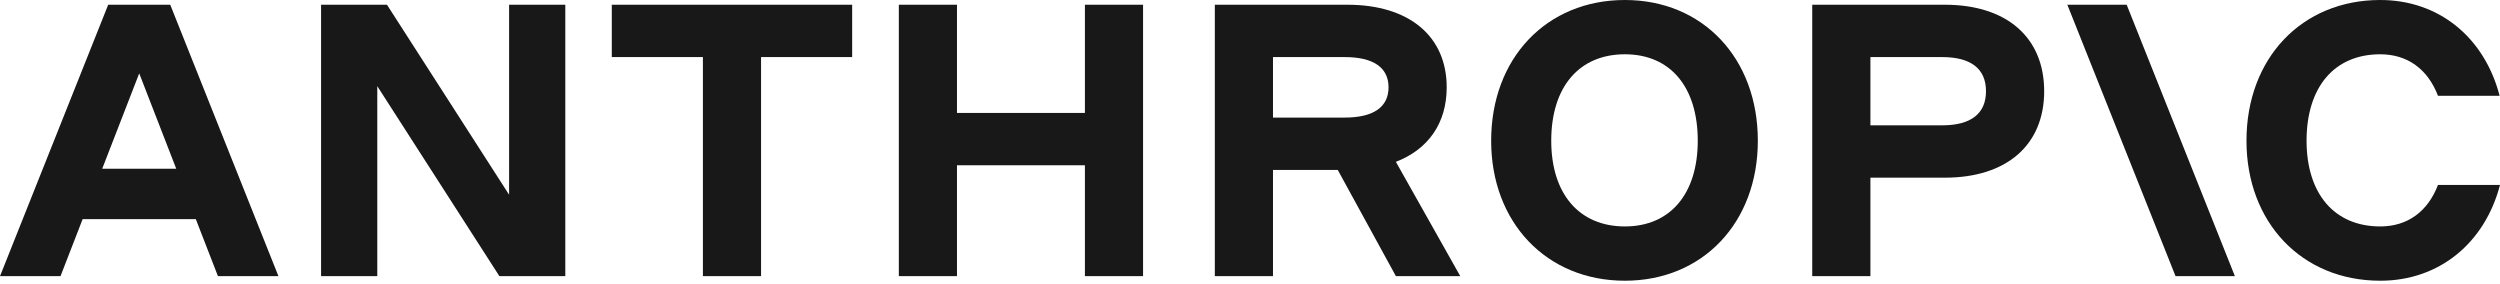
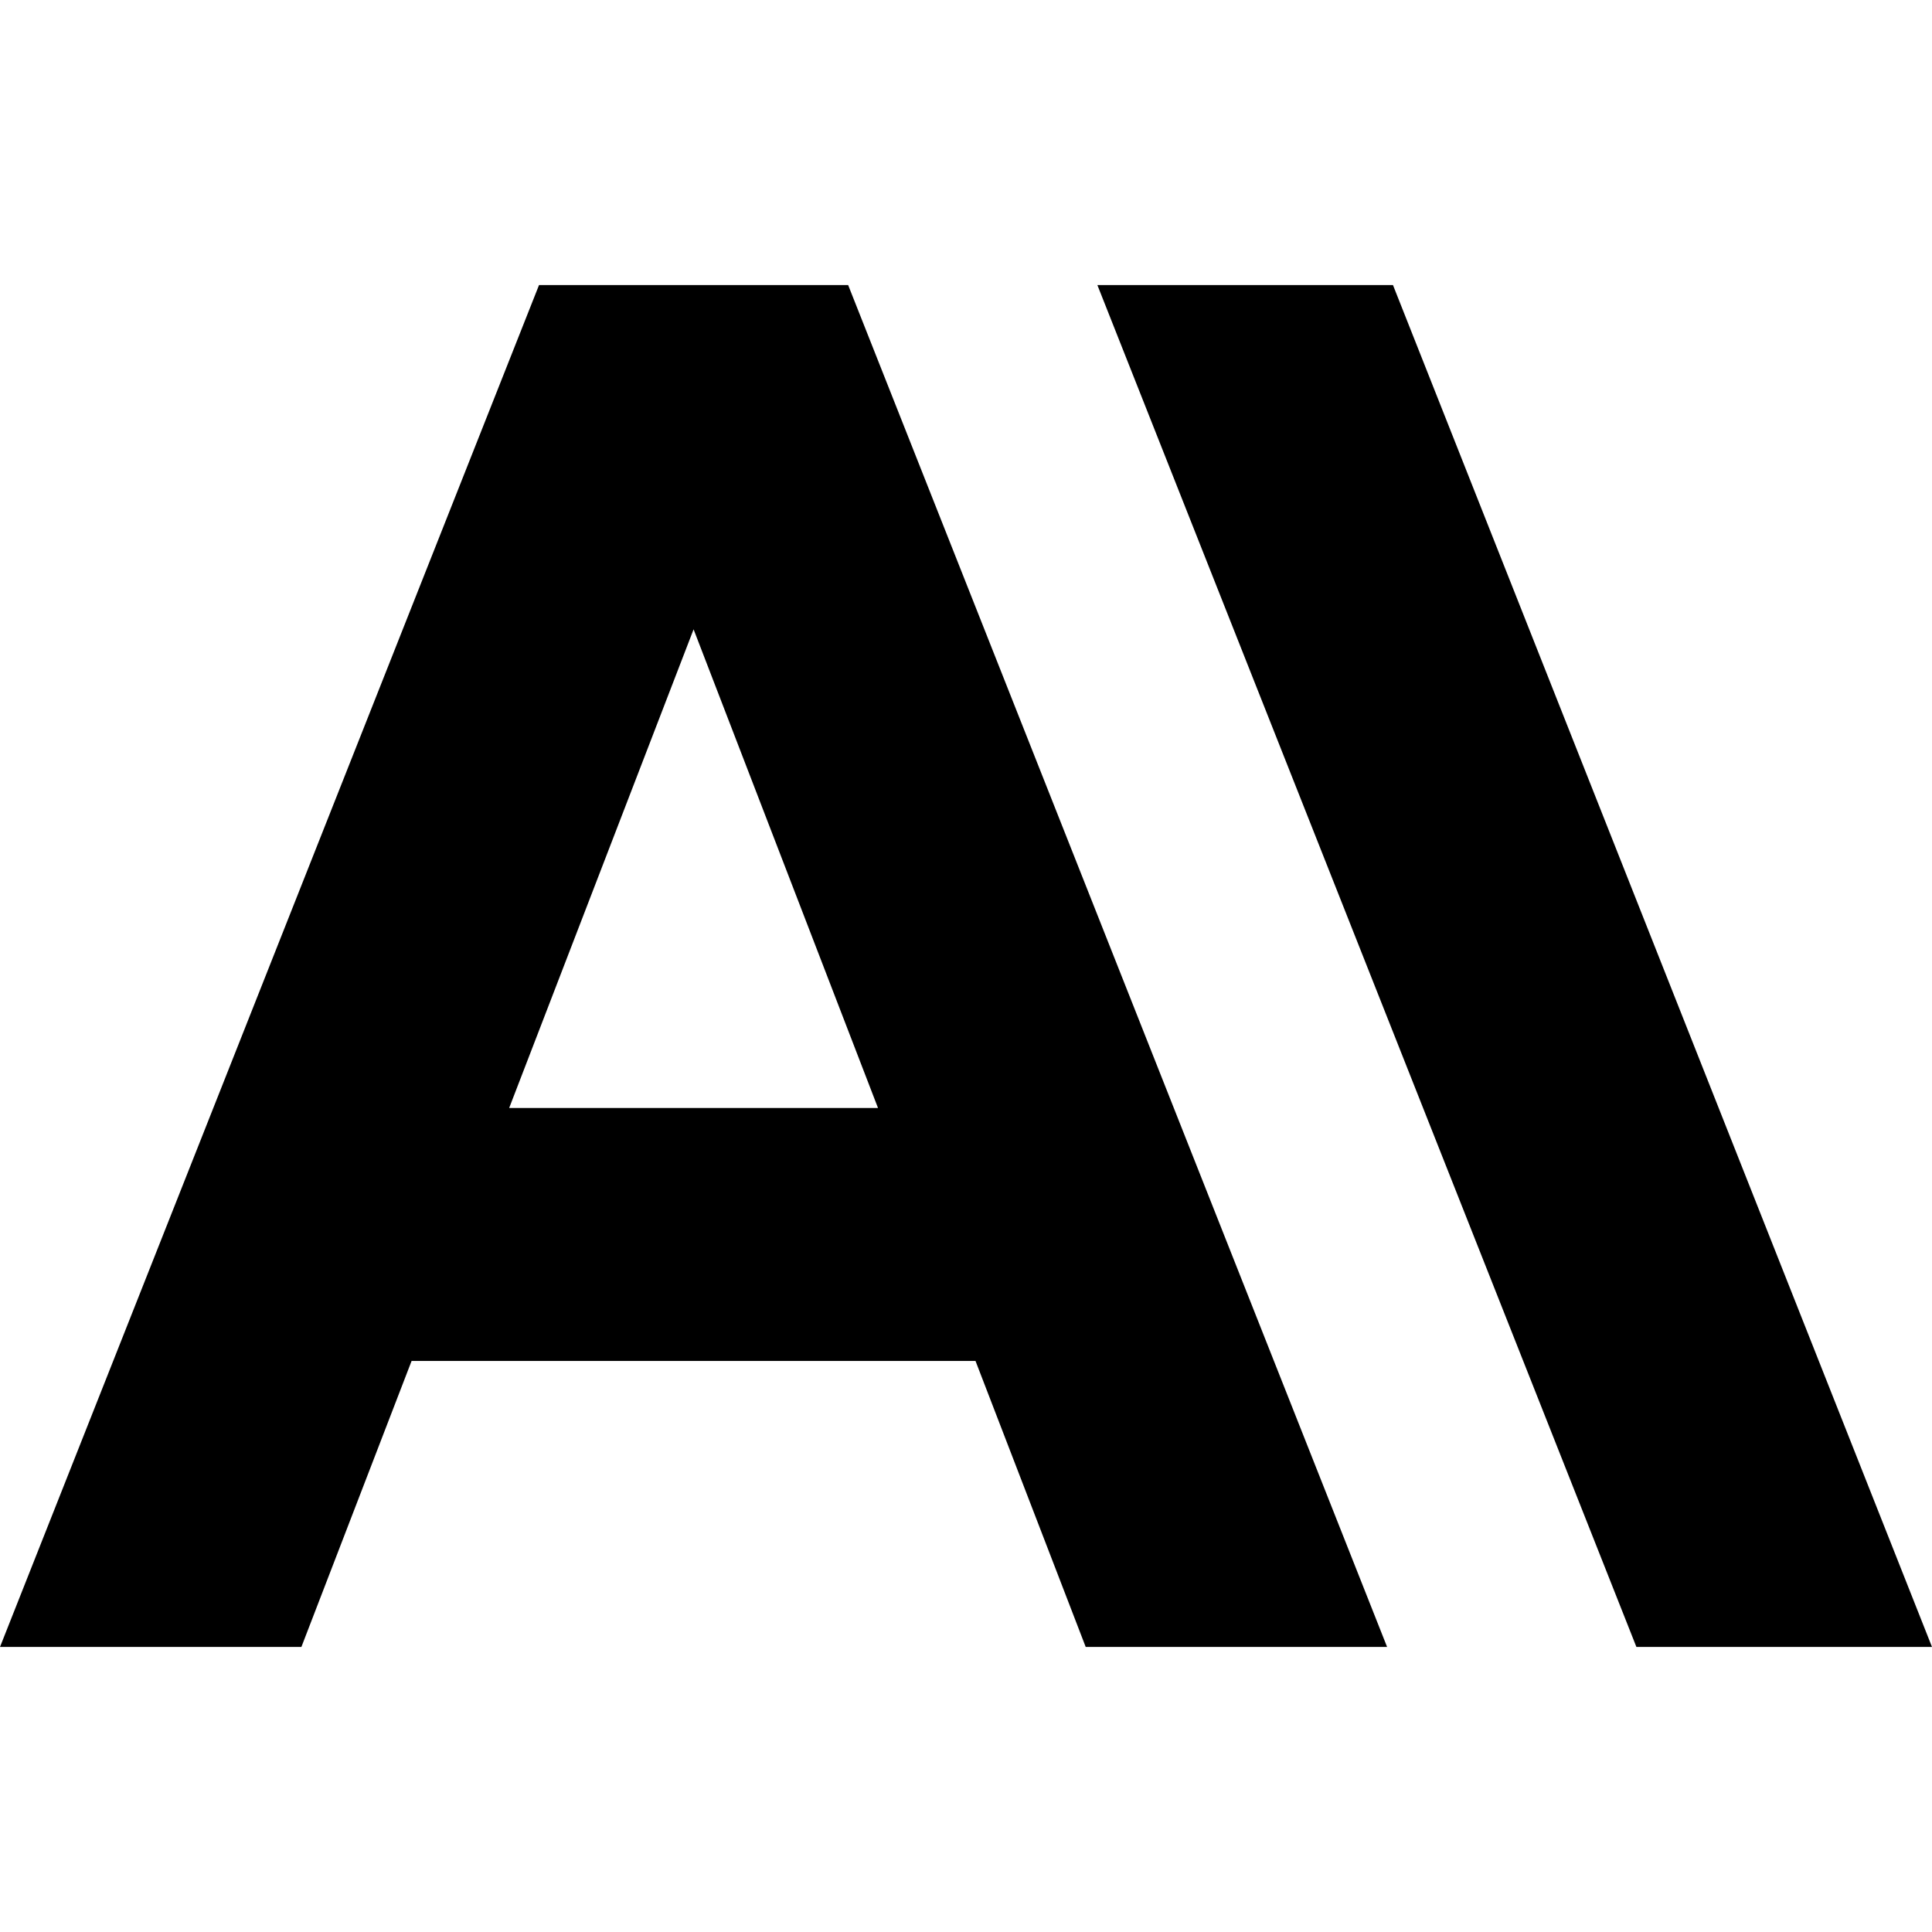
- <svg xmlns="http://www.w3.org/2000/svg" width="512px" height="58px" viewBox="0 0 512 58" version="1.1" preserveAspectRatio="xMidYMid">
-   <g fill="#181818">
-     <path d="M499.297,37.878 C497.233,43.278 493.105,46.375 487.468,46.375 C478.1,46.375 472.384,39.704 472.384,28.825 C472.384,17.788 478.1,11.117 487.468,11.117 C493.105,11.117 497.233,14.214 499.297,19.614 C499.297,19.614 511.921,19.614 511.921,19.614 C508.824,7.703 499.536,0 487.468,0 C471.431,0 460.078,11.911 460.078,28.825 C460.078,45.58 471.431,57.492 487.468,57.492 C499.615,57.492 508.904,49.71 512,37.878 C512,37.878 499.297,37.878 499.297,37.878 C499.297,37.878 499.297,37.878 499.297,37.878 Z" />
-     <path d="M423.391,0.97 C423.391,0.97 445.553,56.558 445.553,56.558 C445.553,56.558 457.706,56.558 457.706,56.558 C457.706,56.558 435.544,0.97 435.544,0.97 C435.544,0.97 423.391,0.97 423.391,0.97 C423.391,0.97 423.391,0.97 423.391,0.97 Z" />
-     <path d="M397.756,25.667 C397.756,25.667 383.061,25.667 383.061,25.667 C383.061,25.667 383.061,11.691 383.061,11.691 C383.061,11.691 397.756,11.691 397.756,11.691 C403.634,11.691 406.732,14.073 406.732,18.679 C406.732,23.285 403.634,25.667 397.756,25.667 C397.756,25.667 397.756,25.667 397.756,25.667 Z M398.312,0.97 C398.312,0.97 371.145,0.97 371.145,0.97 C371.145,0.97 371.145,56.558 371.145,56.558 C371.145,56.558 383.061,56.558 383.061,56.558 C383.061,56.558 383.061,36.387 383.061,36.387 C383.061,36.387 398.312,36.387 398.312,36.387 C410.943,36.387 418.648,29.717 418.648,18.679 C418.648,7.641 410.943,0.97 398.312,0.97 C398.312,0.97 398.312,0.97 398.312,0.97 Z" />
-     <path d="M332.777,46.375 C323.41,46.375 317.694,39.704 317.694,28.825 C317.694,17.788 323.41,11.117 332.777,11.117 C342.065,11.117 347.701,17.788 347.701,28.825 C347.701,39.704 342.065,46.375 332.777,46.375 C332.777,46.375 332.777,46.375 332.777,46.375 Z M332.777,0 C316.741,0 305.389,11.911 305.389,28.825 C305.389,45.58 316.741,57.492 332.777,57.492 C348.733,57.492 360.006,45.58 360.006,28.825 C360.006,11.911 348.733,0 332.777,0 C332.777,0 332.777,0 332.777,0 Z" />
-     <path d="M260.708,11.691 C260.708,11.691 275.399,11.691 275.399,11.691 C281.276,11.691 284.373,13.835 284.373,17.885 C284.373,21.935 281.276,24.079 275.399,24.079 C275.399,24.079 260.708,24.079 260.708,24.079 C260.708,24.079 260.708,11.691 260.708,11.691 C260.708,11.691 260.708,11.691 260.708,11.691 Z M296.285,17.885 C296.285,7.402 288.582,0.97 275.955,0.97 C275.955,0.97 248.796,0.97 248.796,0.97 C248.796,0.97 248.796,56.558 248.796,56.558 C248.796,56.558 260.708,56.558 260.708,56.558 C260.708,56.558 260.708,34.799 260.708,34.799 C260.708,34.799 273.969,34.799 273.969,34.799 C273.969,34.799 285.882,56.558 285.882,56.558 C285.882,56.558 299.065,56.558 299.065,56.558 C299.065,56.558 285.874,33.142 285.874,33.142 C292.495,30.597 296.285,25.237 296.285,17.885 C296.285,17.885 296.285,17.885 296.285,17.885 Z" />
-     <path d="M222.19,23.126 C222.19,23.126 195.99,23.126 195.99,23.126 C195.99,23.126 195.99,0.97 195.99,0.97 C195.99,0.97 184.081,0.97 184.081,0.97 C184.081,0.97 184.081,56.558 184.081,56.558 C184.081,56.558 195.99,56.558 195.99,56.558 C195.99,56.558 195.99,33.846 195.99,33.846 C195.99,33.846 222.19,33.846 222.19,33.846 C222.19,33.846 222.19,56.558 222.19,56.558 C222.19,56.558 234.099,56.558 234.099,56.558 C234.099,56.558 234.099,0.97 234.099,0.97 C234.099,0.97 222.19,0.97 222.19,0.97 C222.19,0.97 222.19,23.126 222.19,23.126 C222.19,23.126 222.19,23.126 222.19,23.126 Z" />
-     <path d="M125.296,11.691 C125.296,11.691 143.955,11.691 143.955,11.691 C143.955,11.691 143.955,56.558 143.955,56.558 C143.955,56.558 155.865,56.558 155.865,56.558 C155.865,56.558 155.865,11.691 155.865,11.691 C155.865,11.691 174.523,11.691 174.523,11.691 C174.523,11.691 174.523,0.97 174.523,0.97 C174.523,0.97 125.296,0.97 125.296,0.97 C125.296,0.97 125.296,11.691 125.296,11.691 C125.296,11.691 125.296,11.691 125.296,11.691 Z" />
-     <path d="M104.262,39.881 C104.262,39.881 79.253,0.97 79.253,0.97 C79.253,0.97 65.756,0.97 65.756,0.97 C65.756,0.97 65.756,56.558 65.756,56.558 C65.756,56.558 77.268,56.558 77.268,56.558 C77.268,56.558 77.268,17.646 77.268,17.646 C77.268,17.646 102.277,56.558 102.277,56.558 C102.277,56.558 115.774,56.558 115.774,56.558 C115.774,56.558 115.774,0.97 115.774,0.97 C115.774,0.97 104.262,0.97 104.262,0.97 C104.262,0.97 104.262,39.881 104.262,39.881 C104.262,39.881 104.262,39.881 104.262,39.881 Z" />
-     <path d="M20.929,34.561 C20.929,34.561 28.512,15.026 28.512,15.026 C28.512,15.026 36.095,34.561 36.095,34.561 C36.095,34.561 20.929,34.561 20.929,34.561 C20.929,34.561 20.929,34.561 20.929,34.561 Z M22.159,0.97 C22.159,0.97 0,56.558 0,56.558 C0,56.558 12.39,56.558 12.39,56.558 C12.39,56.558 16.922,44.884 16.922,44.884 C16.922,44.884 40.104,44.884 40.104,44.884 C40.104,44.884 44.635,56.558 44.635,56.558 C44.635,56.558 57.025,56.558 57.025,56.558 C57.025,56.558 34.866,0.97 34.866,0.97 C34.866,0.97 22.159,0.97 22.159,0.97 C22.159,0.97 22.159,0.97 22.159,0.97 Z" />
-   </g>
+ <svg xmlns="http://www.w3.org/2000/svg" role="img" viewBox="0 0 24 24">
+   <path d="M17.304 3.541h-3.672l6.696 16.918H24Zm-10.608 0L0 20.459h3.744l1.369-3.553h7.005l1.369 3.553h3.744L10.536 3.541Zm-.371 10.223 2.291-5.946 2.291 5.946Z" />
</svg>
